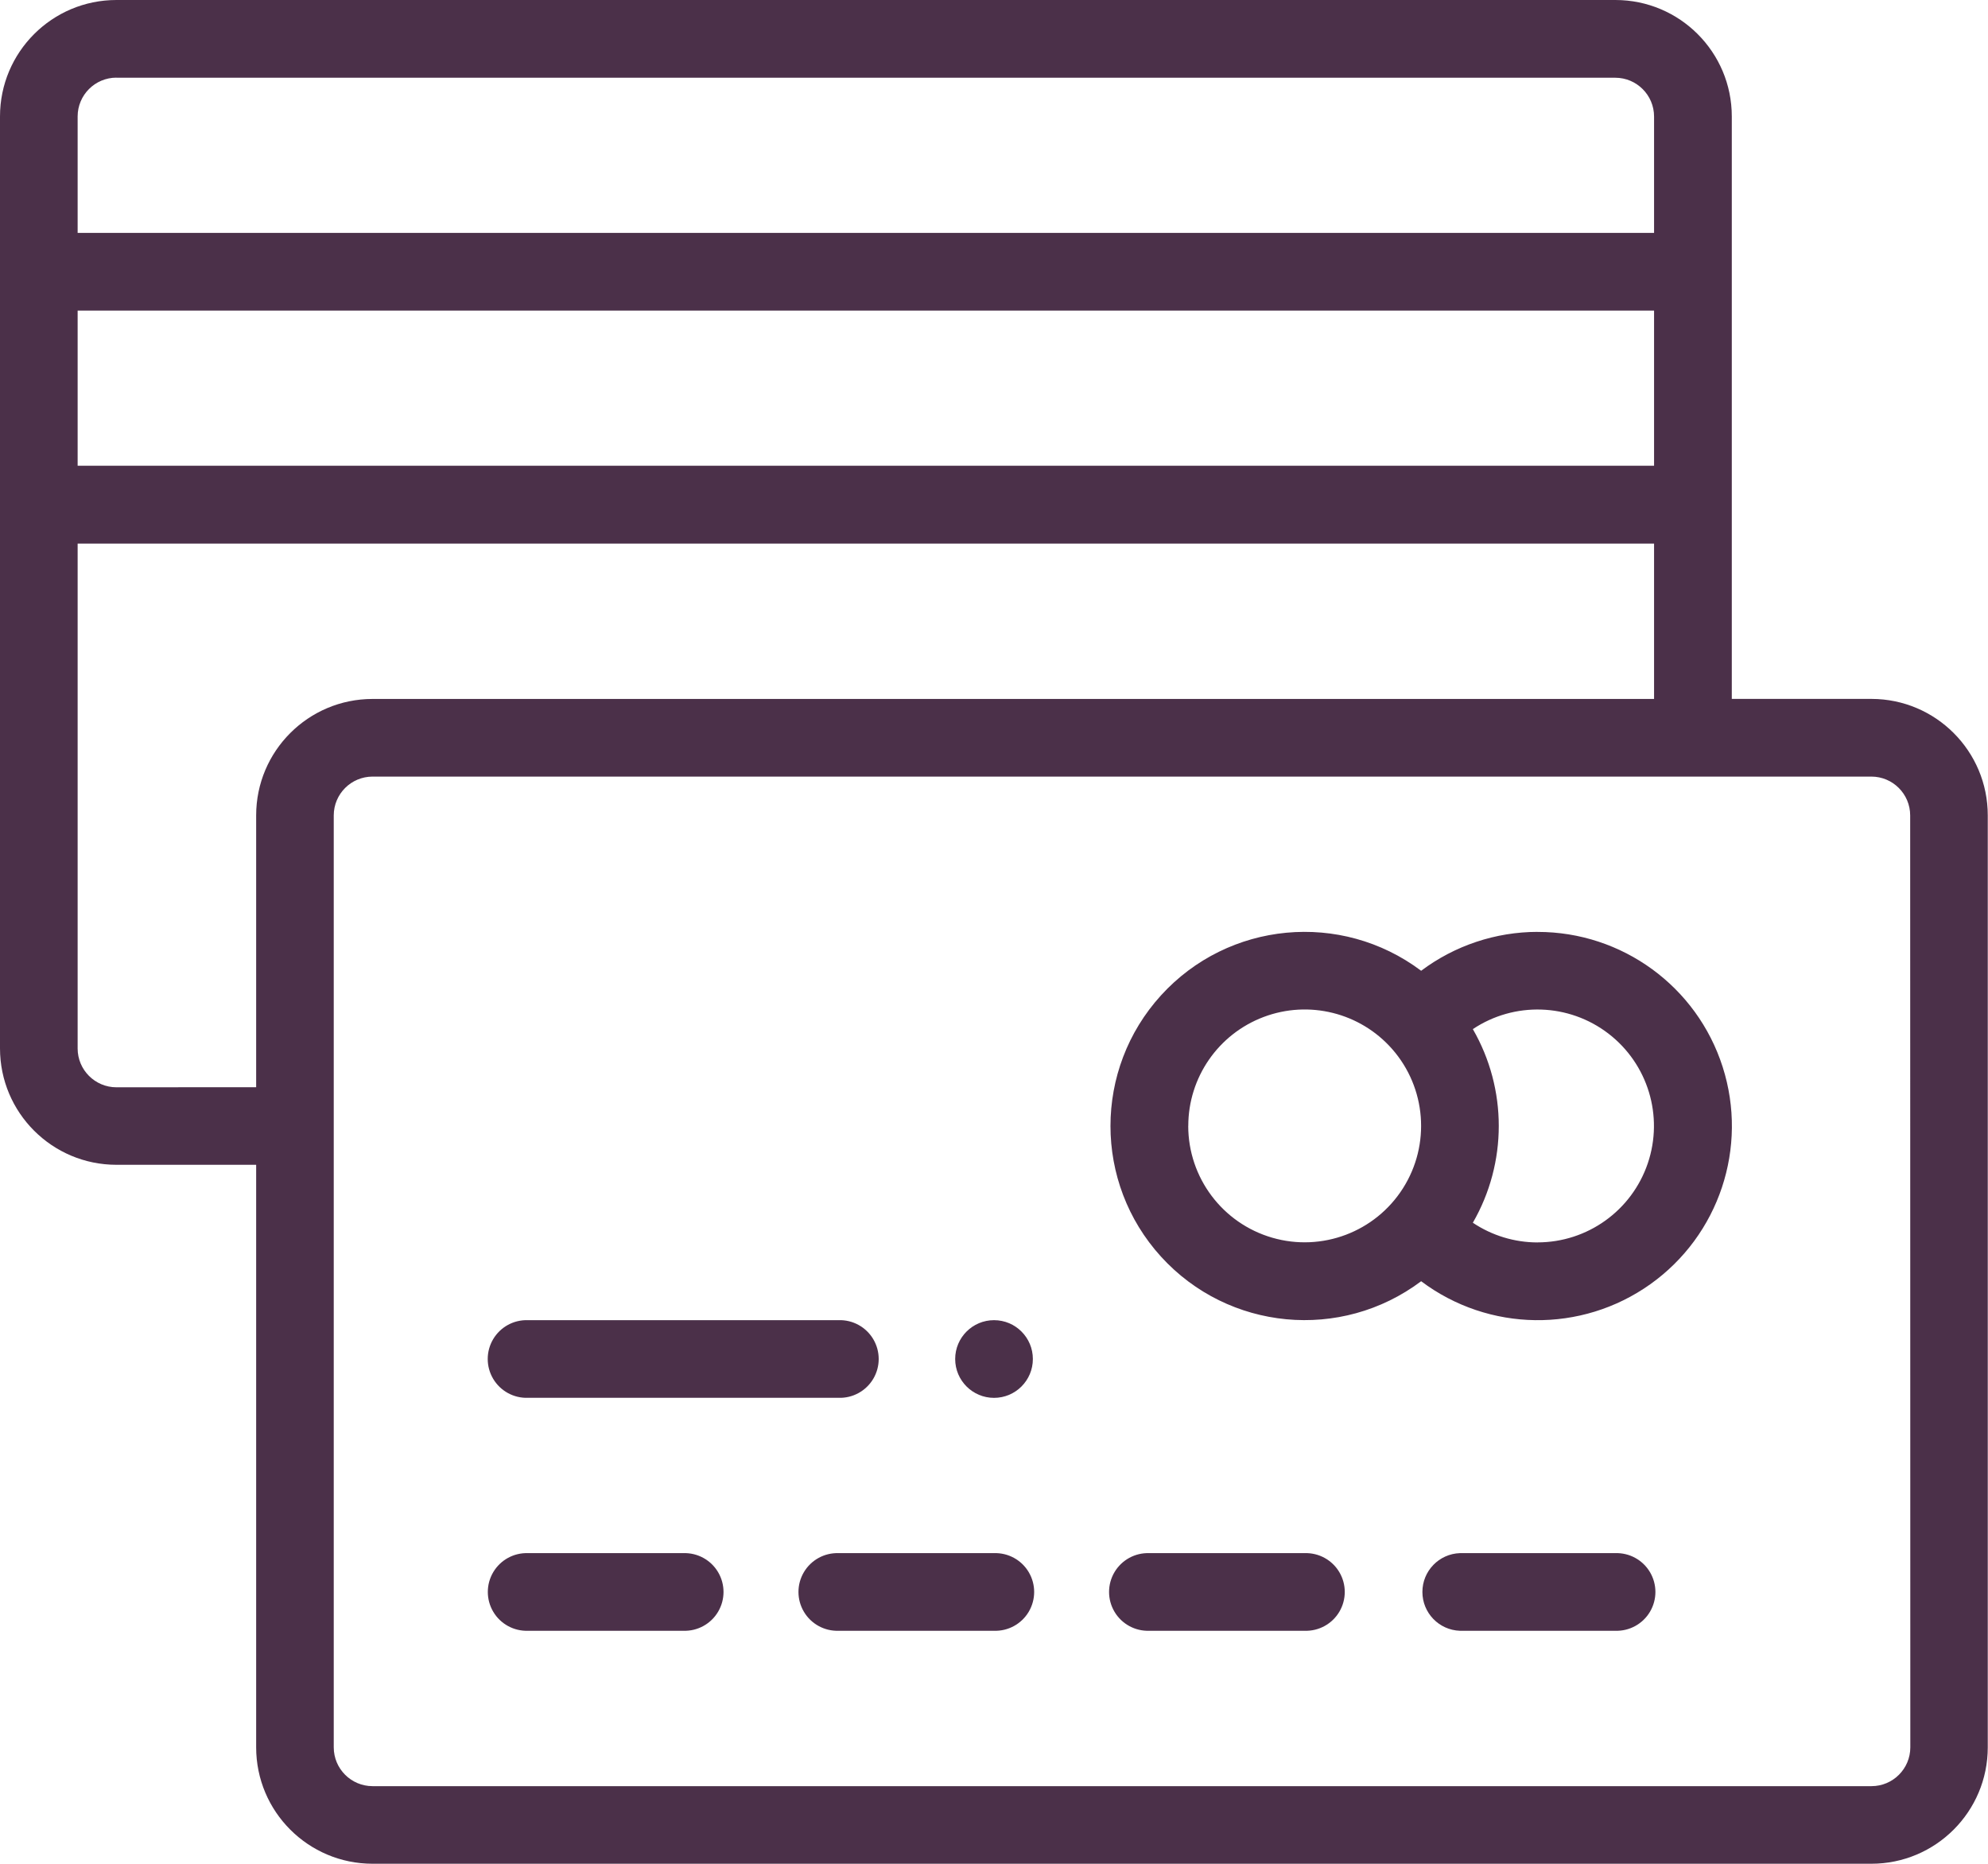
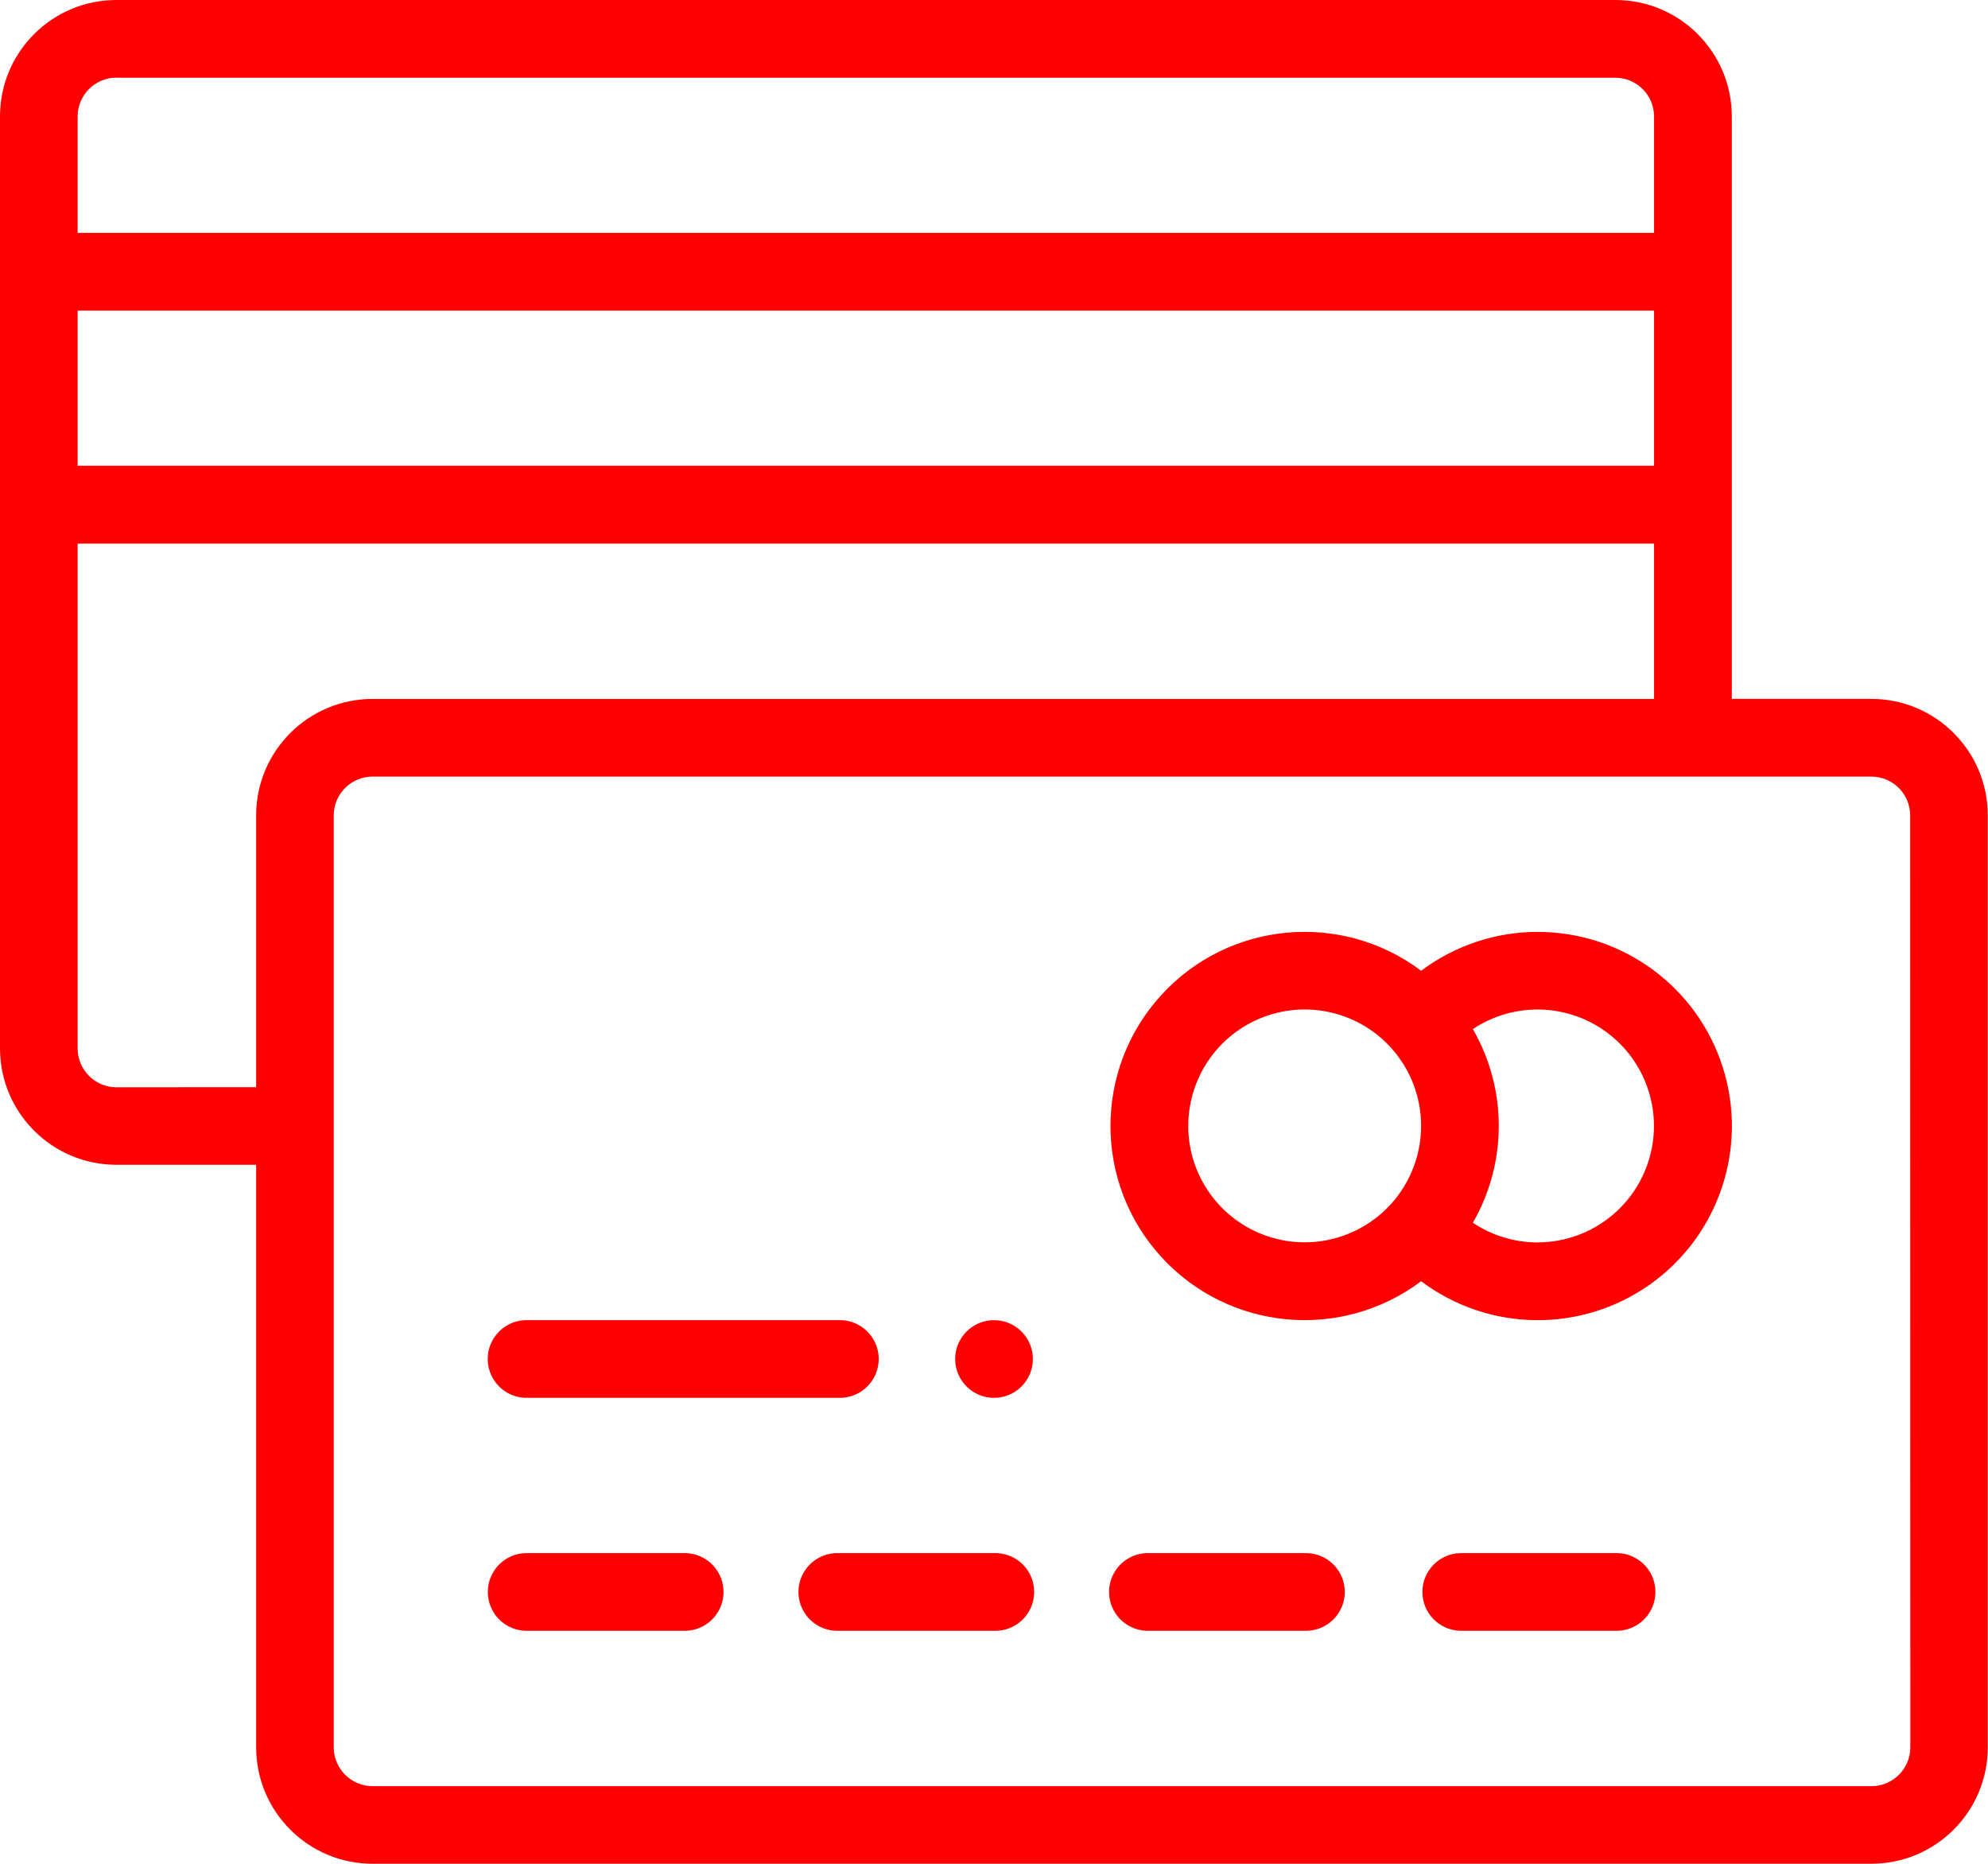
<svg xmlns="http://www.w3.org/2000/svg" id="credit-card_1_" data-name="credit-card (1)" width="42.685" height="40.017" viewBox="0 0 42.685 40.017">
-   <path id="Path_59" data-name="Path 59" d="M246.834,340a.834.834,0,1,0,.834.834A.834.834,0,0,0,246.834,340Zm0,0" transform="translate(-225.491 -311.655)" fill="#4b3049" />
-   <path id="Path_60" data-name="Path 60" d="M40.184,15.006h-3V2.5a2.5,2.5,0,0,0-2.5-2.5H2.5A2.5,2.5,0,0,0,0,2.5V22.509a2.5,2.5,0,0,0,2.5,2.5h3V37.516a2.5,2.5,0,0,0,2.5,2.5h32.18a2.5,2.5,0,0,0,2.5-2.5V17.507A2.5,2.5,0,0,0,40.184,15.006ZM1.667,6.669H35.515V10H1.667Zm.834-5h32.18a.834.834,0,0,1,.834.834V5H1.667V2.5A.834.834,0,0,1,2.5,1.667Zm0,21.676a.834.834,0,0,1-.834-.834V11.672H35.515v3.335H8a2.5,2.5,0,0,0-2.5,2.5v5.836ZM41.017,37.516a.834.834,0,0,1-.834.834H8a.834.834,0,0,1-.834-.834V17.507A.834.834,0,0,1,8,16.674h32.18a.834.834,0,0,1,.834.834Zm0,0" fill="#4b3049" />
-   <path id="Path_61" data-name="Path 61" d="M295.171,240a4.171,4.171,0,0,0-2.5.835,4.168,4.168,0,1,0,0,6.666,4.168,4.168,0,1,0,2.5-7.5Zm-7.5,4.168a2.5,2.5,0,0,1,4.376-1.654h0a2.5,2.5,0,1,1-4.377,1.653Zm7.5,2.5a2.5,2.5,0,0,1-1.39-.423,4.159,4.159,0,0,0,0-4.157,2.5,2.5,0,1,1,1.39,4.579Zm0,0" transform="translate(-262.157 -219.992)" fill="#4b3049" />
-   <path id="Path_62" data-name="Path 62" d="M130.168,400h-3.335a.834.834,0,1,0,0,1.667h3.335a.834.834,0,1,0,0-1.667Zm0,0" transform="translate(-115.496 -366.653)" fill="#4b3049" />
-   <path id="Path_63" data-name="Path 63" d="M210.168,400h-3.335a.834.834,0,1,0,0,1.667h3.335a.834.834,0,1,0,0-1.667Zm0,0" transform="translate(-188.826 -366.653)" fill="#4b3049" />
-   <path id="Path_64" data-name="Path 64" d="M290.168,400h-3.335a.834.834,0,1,0,0,1.667h3.335a.834.834,0,1,0,0-1.667Zm0,0" transform="translate(-262.157 -366.653)" fill="#4b3049" />
-   <path id="Path_65" data-name="Path 65" d="M370.168,400h-3.335a.834.834,0,0,0,0,1.667h3.335a.834.834,0,1,0,0-1.667Zm0,0" transform="translate(-335.487 -366.653)" fill="#4b3049" />
-   <path id="Path_66" data-name="Path 66" d="M126.834,341.667H133.5a.834.834,0,1,0,0-1.667h-6.669a.834.834,0,1,0,0,1.667Zm0,0" transform="translate(-115.496 -311.655)" fill="#4b3049" />
+   <path id="Path_59" data-name="Path 59" d="M246.834,340a.834.834,0,1,0,.834.834A.834.834,0,0,0,246.834,340Zm0,0" transform="translate(-225.491 -311.655)" fill="#ff0000" />
+   <path id="Path_60" data-name="Path 60" d="M40.184,15.006h-3V2.5a2.5,2.5,0,0,0-2.5-2.5H2.5A2.5,2.5,0,0,0,0,2.5V22.509a2.5,2.5,0,0,0,2.5,2.5h3V37.516a2.5,2.5,0,0,0,2.5,2.5h32.18a2.5,2.5,0,0,0,2.5-2.5V17.507A2.5,2.5,0,0,0,40.184,15.006ZM1.667,6.669H35.515V10H1.667Zm.834-5h32.18a.834.834,0,0,1,.834.834V5H1.667V2.5A.834.834,0,0,1,2.5,1.667Zm0,21.676a.834.834,0,0,1-.834-.834V11.672H35.515v3.335H8a2.5,2.5,0,0,0-2.5,2.5v5.836ZM41.017,37.516a.834.834,0,0,1-.834.834H8a.834.834,0,0,1-.834-.834V17.507A.834.834,0,0,1,8,16.674h32.18a.834.834,0,0,1,.834.834Zm0,0" fill="#ff0000" />
+   <path id="Path_61" data-name="Path 61" d="M295.171,240a4.171,4.171,0,0,0-2.5.835,4.168,4.168,0,1,0,0,6.666,4.168,4.168,0,1,0,2.5-7.5Zm-7.5,4.168a2.5,2.5,0,0,1,4.376-1.654h0a2.5,2.5,0,1,1-4.377,1.653Zm7.5,2.5a2.5,2.5,0,0,1-1.39-.423,4.159,4.159,0,0,0,0-4.157,2.5,2.5,0,1,1,1.39,4.579Zm0,0" transform="translate(-262.157 -219.992)" fill="#ff0000" />
+   <path id="Path_62" data-name="Path 62" d="M130.168,400h-3.335a.834.834,0,1,0,0,1.667h3.335a.834.834,0,1,0,0-1.667Zm0,0" transform="translate(-115.496 -366.653)" fill="#ff0000" />
+   <path id="Path_63" data-name="Path 63" d="M210.168,400h-3.335a.834.834,0,1,0,0,1.667h3.335a.834.834,0,1,0,0-1.667Zm0,0" transform="translate(-188.826 -366.653)" fill="#ff0000" />
+   <path id="Path_64" data-name="Path 64" d="M290.168,400h-3.335a.834.834,0,1,0,0,1.667h3.335a.834.834,0,1,0,0-1.667Zm0,0" transform="translate(-262.157 -366.653)" fill="#ff0000" />
+   <path id="Path_65" data-name="Path 65" d="M370.168,400h-3.335a.834.834,0,0,0,0,1.667h3.335a.834.834,0,1,0,0-1.667Zm0,0" transform="translate(-335.487 -366.653)" fill="#ff0000" />
+   <path id="Path_66" data-name="Path 66" d="M126.834,341.667H133.5a.834.834,0,1,0,0-1.667h-6.669a.834.834,0,1,0,0,1.667Zm0,0" transform="translate(-115.496 -311.655)" fill="#ff0000" />
</svg>
